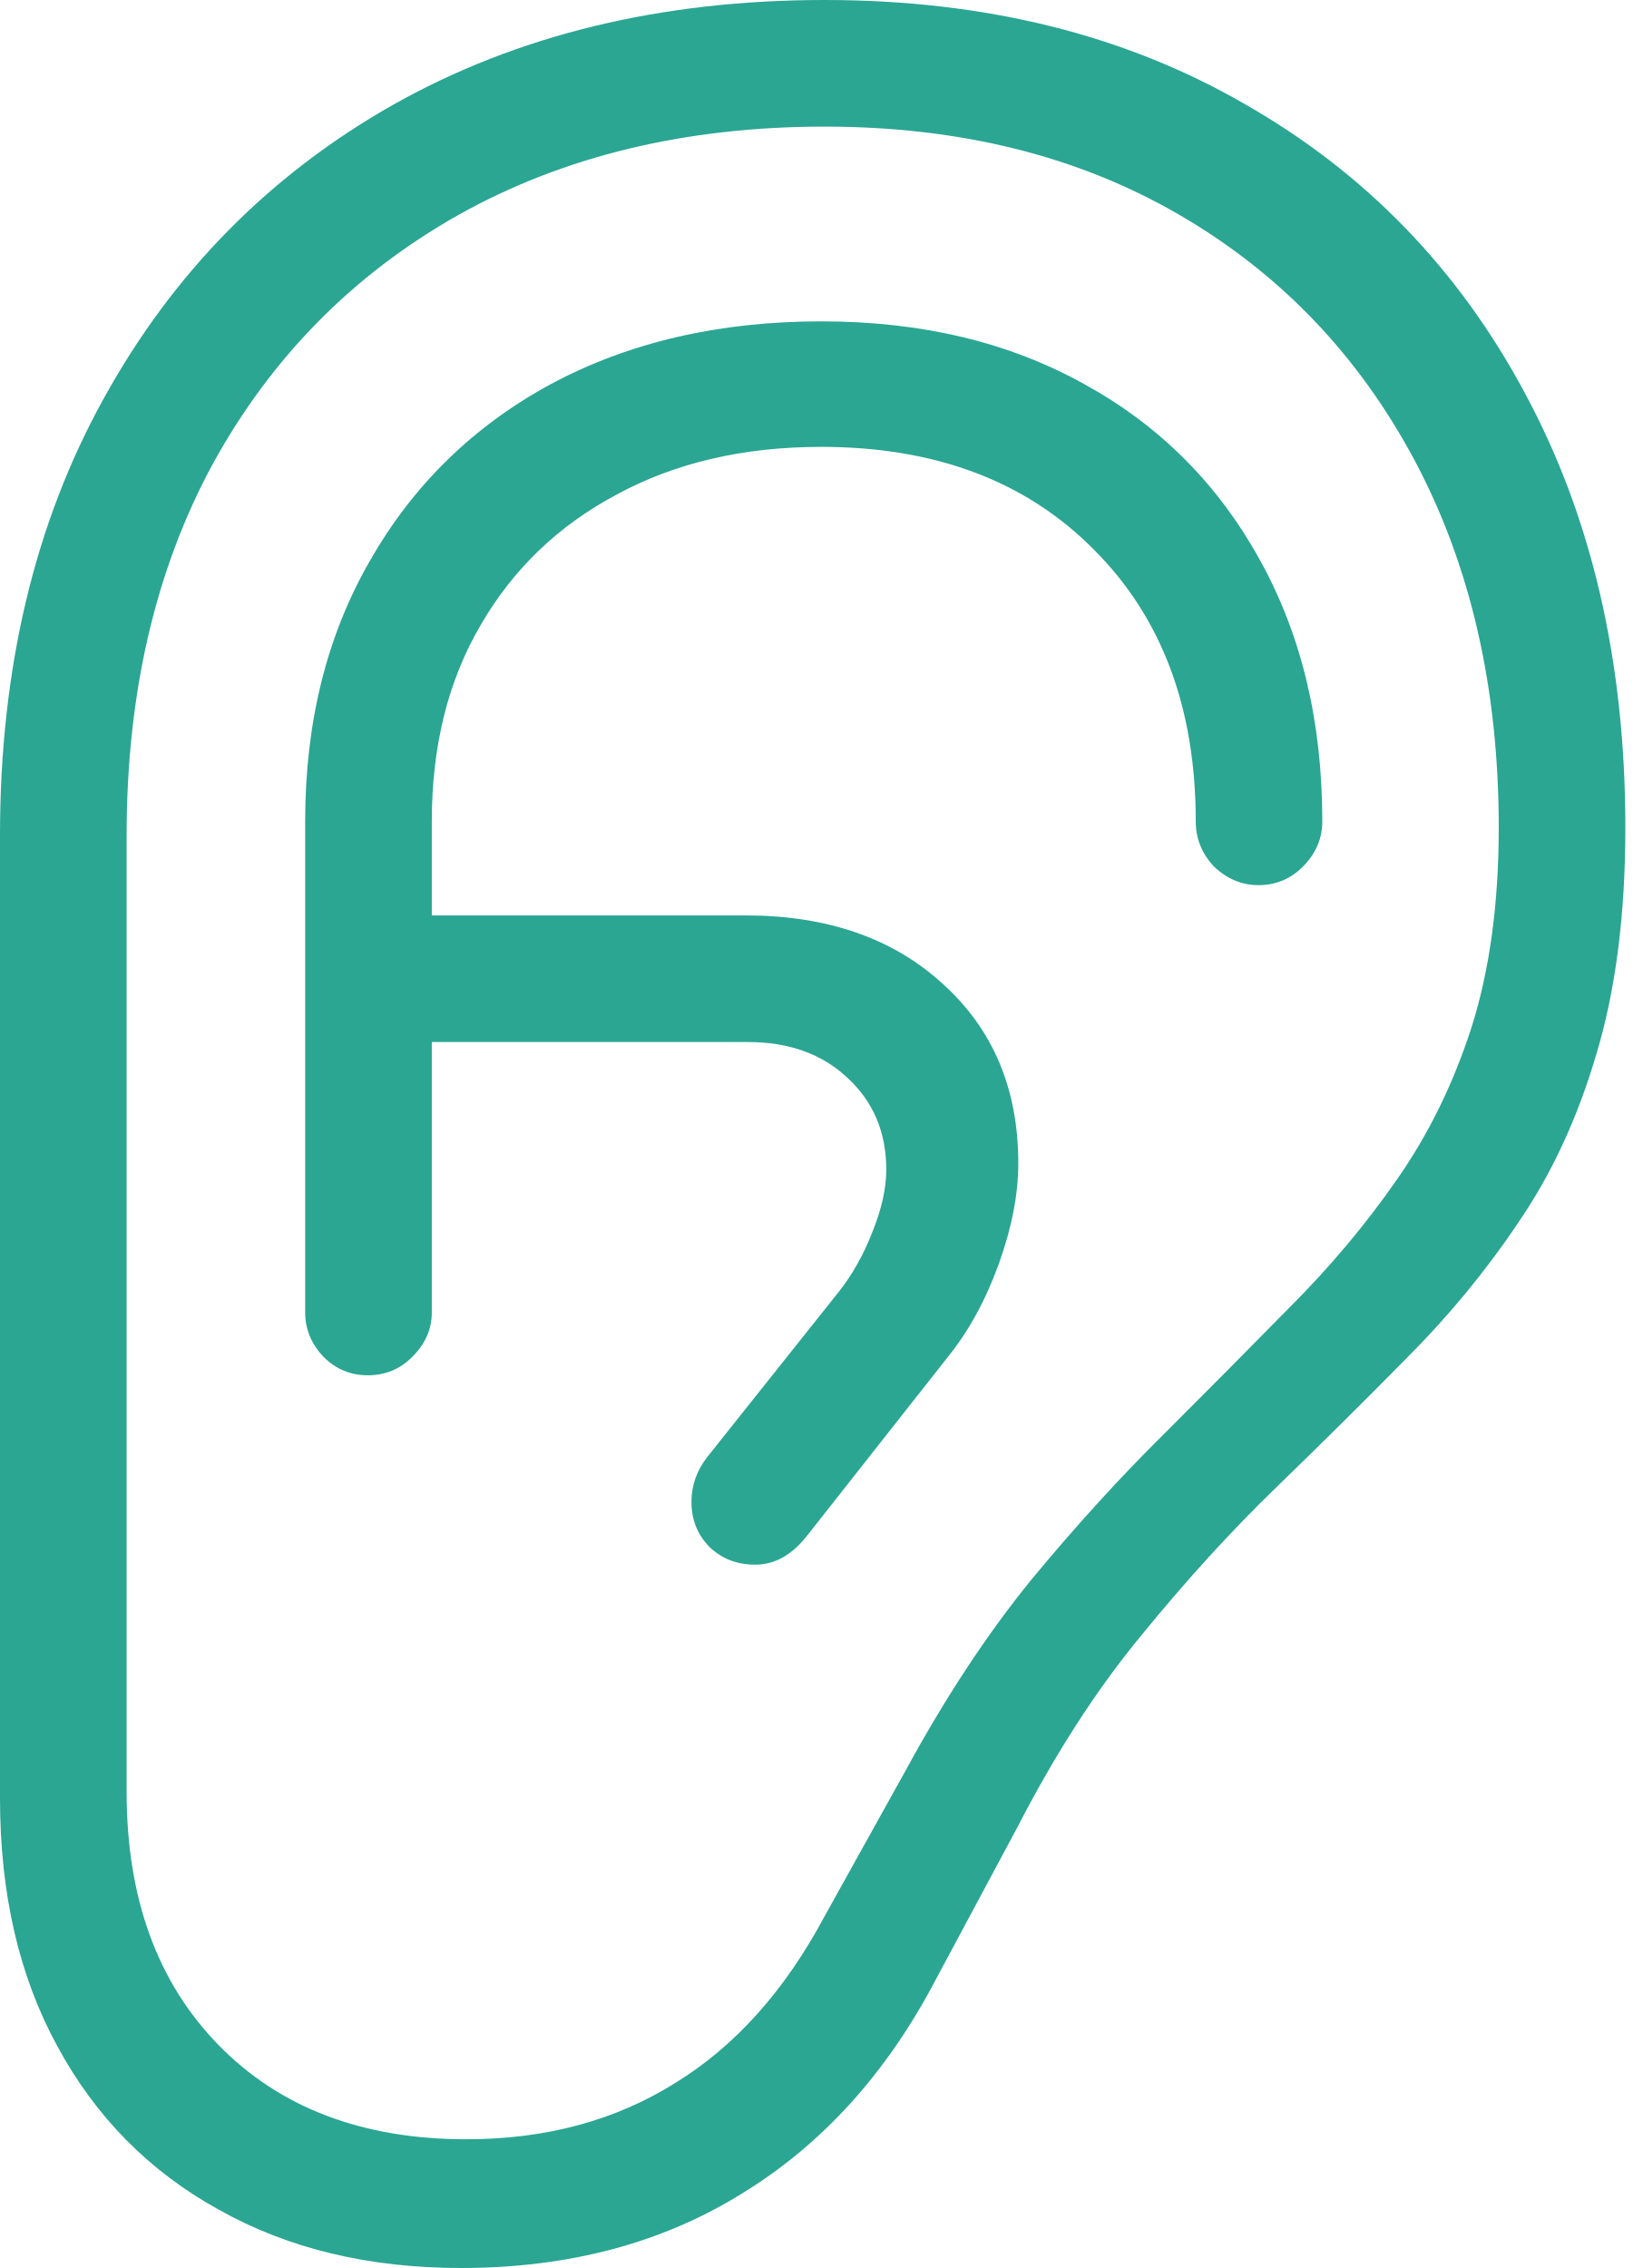
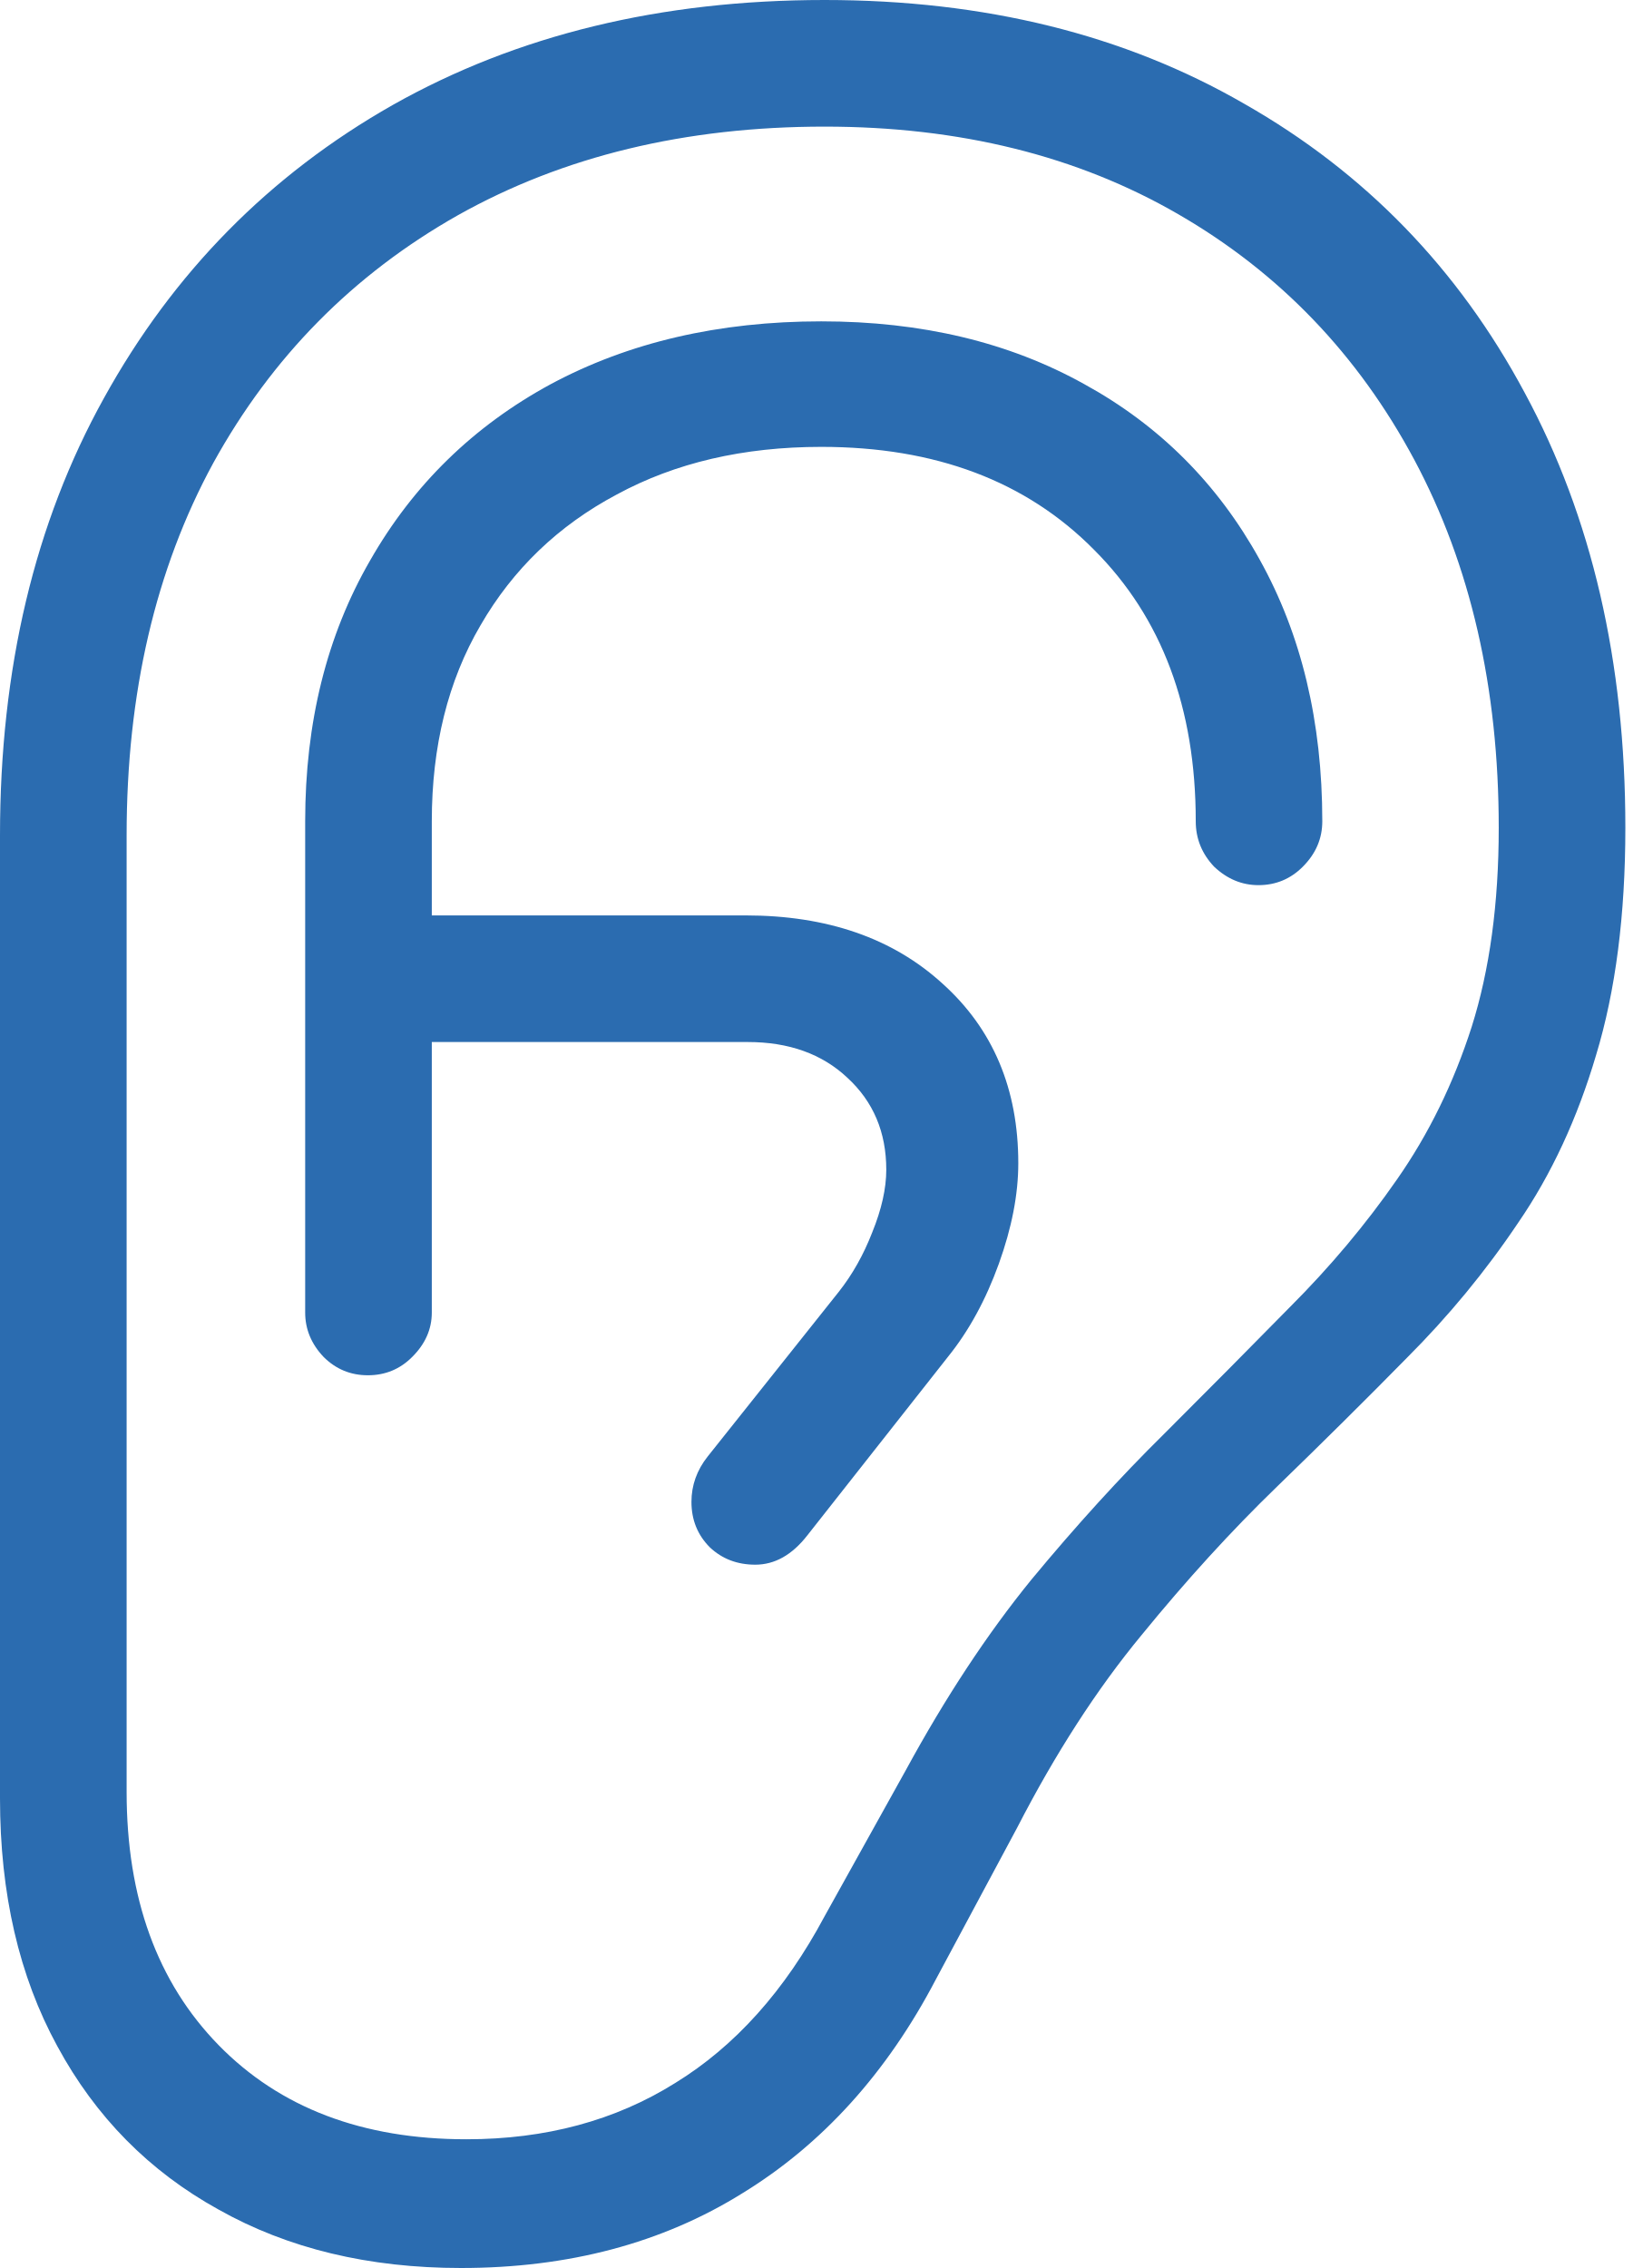
<svg xmlns="http://www.w3.org/2000/svg" width="21" height="29" viewBox="0 0 21 29" fill="none">
-   <path d="M0 22.995V10.681C0 8.551 0.443 6.687 1.328 5.092C2.214 3.487 3.445 2.237 5.022 1.342C6.609 0.447 8.449 0 10.543 0C12.591 0 14.38 0.443 15.911 1.328C17.452 2.205 18.646 3.436 19.495 5.022C20.353 6.609 20.782 8.463 20.782 10.584C20.782 11.7 20.657 12.669 20.408 13.49C20.168 14.302 19.836 15.017 19.412 15.634C18.997 16.253 18.522 16.829 17.987 17.364C17.461 17.899 16.907 18.448 16.326 19.011C15.745 19.573 15.169 20.205 14.597 20.906C14.025 21.598 13.495 22.419 13.006 23.369L11.968 25.306C11.341 26.505 10.515 27.418 9.491 28.045C8.468 28.682 7.268 29 5.894 29C4.713 29 3.68 28.751 2.795 28.253C1.909 27.764 1.222 27.068 0.733 26.164C0.244 25.269 0 24.213 0 22.995ZM1.619 22.912C1.619 24.268 2.011 25.347 2.795 26.15C3.579 26.952 4.635 27.354 5.963 27.354C6.978 27.354 7.868 27.114 8.634 26.634C9.399 26.164 10.036 25.453 10.543 24.503L11.581 22.636C12.088 21.704 12.623 20.892 13.186 20.2C13.758 19.509 14.325 18.886 14.887 18.332C15.45 17.77 15.985 17.23 16.492 16.714C17.009 16.197 17.465 15.653 17.862 15.081C18.268 14.5 18.586 13.85 18.817 13.13C19.047 12.402 19.163 11.553 19.163 10.584C19.163 8.795 18.803 7.227 18.084 5.88C17.364 4.534 16.359 3.487 15.067 2.74C13.776 1.992 12.268 1.619 10.543 1.619C8.763 1.619 7.199 1.997 5.853 2.753C4.515 3.51 3.473 4.566 2.726 5.922C1.988 7.278 1.619 8.864 1.619 10.681V22.912ZM4.704 17.585C4.483 17.585 4.294 17.507 4.137 17.35C3.98 17.184 3.902 16.995 3.902 16.783V10.501C3.902 9.238 4.178 8.126 4.732 7.167C5.285 6.198 6.056 5.447 7.042 4.912C8.039 4.377 9.192 4.109 10.501 4.109C11.784 4.109 12.904 4.377 13.864 4.912C14.823 5.438 15.57 6.185 16.105 7.153C16.64 8.112 16.907 9.229 16.907 10.501C16.907 10.723 16.824 10.916 16.658 11.082C16.502 11.239 16.312 11.318 16.091 11.318C15.879 11.318 15.69 11.239 15.524 11.082C15.367 10.916 15.289 10.723 15.289 10.501C15.289 9.053 14.855 7.896 13.988 7.029C13.121 6.152 11.959 5.714 10.501 5.714C9.505 5.714 8.634 5.917 7.886 6.323C7.139 6.72 6.558 7.278 6.143 7.997C5.728 8.707 5.521 9.542 5.521 10.501V16.783C5.521 16.995 5.438 17.184 5.271 17.35C5.115 17.507 4.926 17.585 4.704 17.585ZM4.649 13.324V11.705H9.533C10.575 11.705 11.415 11.996 12.051 12.577C12.697 13.158 13.02 13.924 13.02 14.874C13.02 15.27 12.937 15.699 12.771 16.16C12.604 16.622 12.388 17.018 12.12 17.35L10.322 19.633C10.128 19.882 9.906 20.007 9.657 20.007C9.427 20.007 9.233 19.933 9.076 19.785C8.92 19.628 8.841 19.435 8.841 19.204C8.841 18.992 8.91 18.798 9.049 18.623L10.723 16.52C10.898 16.299 11.041 16.045 11.152 15.759C11.272 15.464 11.332 15.196 11.332 14.957C11.332 14.477 11.166 14.085 10.834 13.78C10.511 13.476 10.086 13.324 9.561 13.324H4.649Z" fill="#2AA693" />
+   <path d="M0 22.995V10.681C0 8.551 0.443 6.687 1.328 5.092C2.214 3.487 3.445 2.237 5.022 1.342C6.609 0.447 8.449 0 10.543 0C12.591 0 14.38 0.443 15.911 1.328C17.452 2.205 18.646 3.436 19.495 5.022C20.353 6.609 20.782 8.463 20.782 10.584C20.782 11.7 20.657 12.669 20.408 13.49C20.168 14.302 19.836 15.017 19.412 15.634C18.997 16.253 18.522 16.829 17.987 17.364C17.461 17.899 16.907 18.448 16.326 19.011C15.745 19.573 15.169 20.205 14.597 20.906C14.025 21.598 13.495 22.419 13.006 23.369L11.968 25.306C11.341 26.505 10.515 27.418 9.491 28.045C8.468 28.682 7.268 29 5.894 29C4.713 29 3.68 28.751 2.795 28.253C1.909 27.764 1.222 27.068 0.733 26.164C0.244 25.269 0 24.213 0 22.995ZM1.619 22.912C1.619 24.268 2.011 25.347 2.795 26.15C3.579 26.952 4.635 27.354 5.963 27.354C6.978 27.354 7.868 27.114 8.634 26.634C9.399 26.164 10.036 25.453 10.543 24.503L11.581 22.636C12.088 21.704 12.623 20.892 13.186 20.2C13.758 19.509 14.325 18.886 14.887 18.332C15.45 17.77 15.985 17.23 16.492 16.714C17.009 16.197 17.465 15.653 17.862 15.081C18.268 14.5 18.586 13.85 18.817 13.13C19.047 12.402 19.163 11.553 19.163 10.584C19.163 8.795 18.803 7.227 18.084 5.88C17.364 4.534 16.359 3.487 15.067 2.74C13.776 1.992 12.268 1.619 10.543 1.619C8.763 1.619 7.199 1.997 5.853 2.753C4.515 3.51 3.473 4.566 2.726 5.922C1.988 7.278 1.619 8.864 1.619 10.681V22.912ZM4.704 17.585C4.483 17.585 4.294 17.507 4.137 17.35C3.98 17.184 3.902 16.995 3.902 16.783V10.501C3.902 9.238 4.178 8.126 4.732 7.167C5.285 6.198 6.056 5.447 7.042 4.912C8.039 4.377 9.192 4.109 10.501 4.109C11.784 4.109 12.904 4.377 13.864 4.912C14.823 5.438 15.57 6.185 16.105 7.153C16.64 8.112 16.907 9.229 16.907 10.501C16.907 10.723 16.824 10.916 16.658 11.082C16.502 11.239 16.312 11.318 16.091 11.318C15.879 11.318 15.69 11.239 15.524 11.082C15.367 10.916 15.289 10.723 15.289 10.501C15.289 9.053 14.855 7.896 13.988 7.029C13.121 6.152 11.959 5.714 10.501 5.714C9.505 5.714 8.634 5.917 7.886 6.323C7.139 6.72 6.558 7.278 6.143 7.997C5.728 8.707 5.521 9.542 5.521 10.501V16.783C5.521 16.995 5.438 17.184 5.271 17.35C5.115 17.507 4.926 17.585 4.704 17.585ZM4.649 13.324V11.705H9.533C10.575 11.705 11.415 11.996 12.051 12.577C12.697 13.158 13.02 13.924 13.02 14.874C13.02 15.27 12.937 15.699 12.771 16.16C12.604 16.622 12.388 17.018 12.12 17.35L10.322 19.633C10.128 19.882 9.906 20.007 9.657 20.007C9.427 20.007 9.233 19.933 9.076 19.785C8.92 19.628 8.841 19.435 8.841 19.204C8.841 18.992 8.91 18.798 9.049 18.623L10.723 16.52C10.898 16.299 11.041 16.045 11.152 15.759C11.272 15.464 11.332 15.196 11.332 14.957C11.332 14.477 11.166 14.085 10.834 13.78C10.511 13.476 10.086 13.324 9.561 13.324H4.649Z" fill="#2B6CB0" />
</svg>
